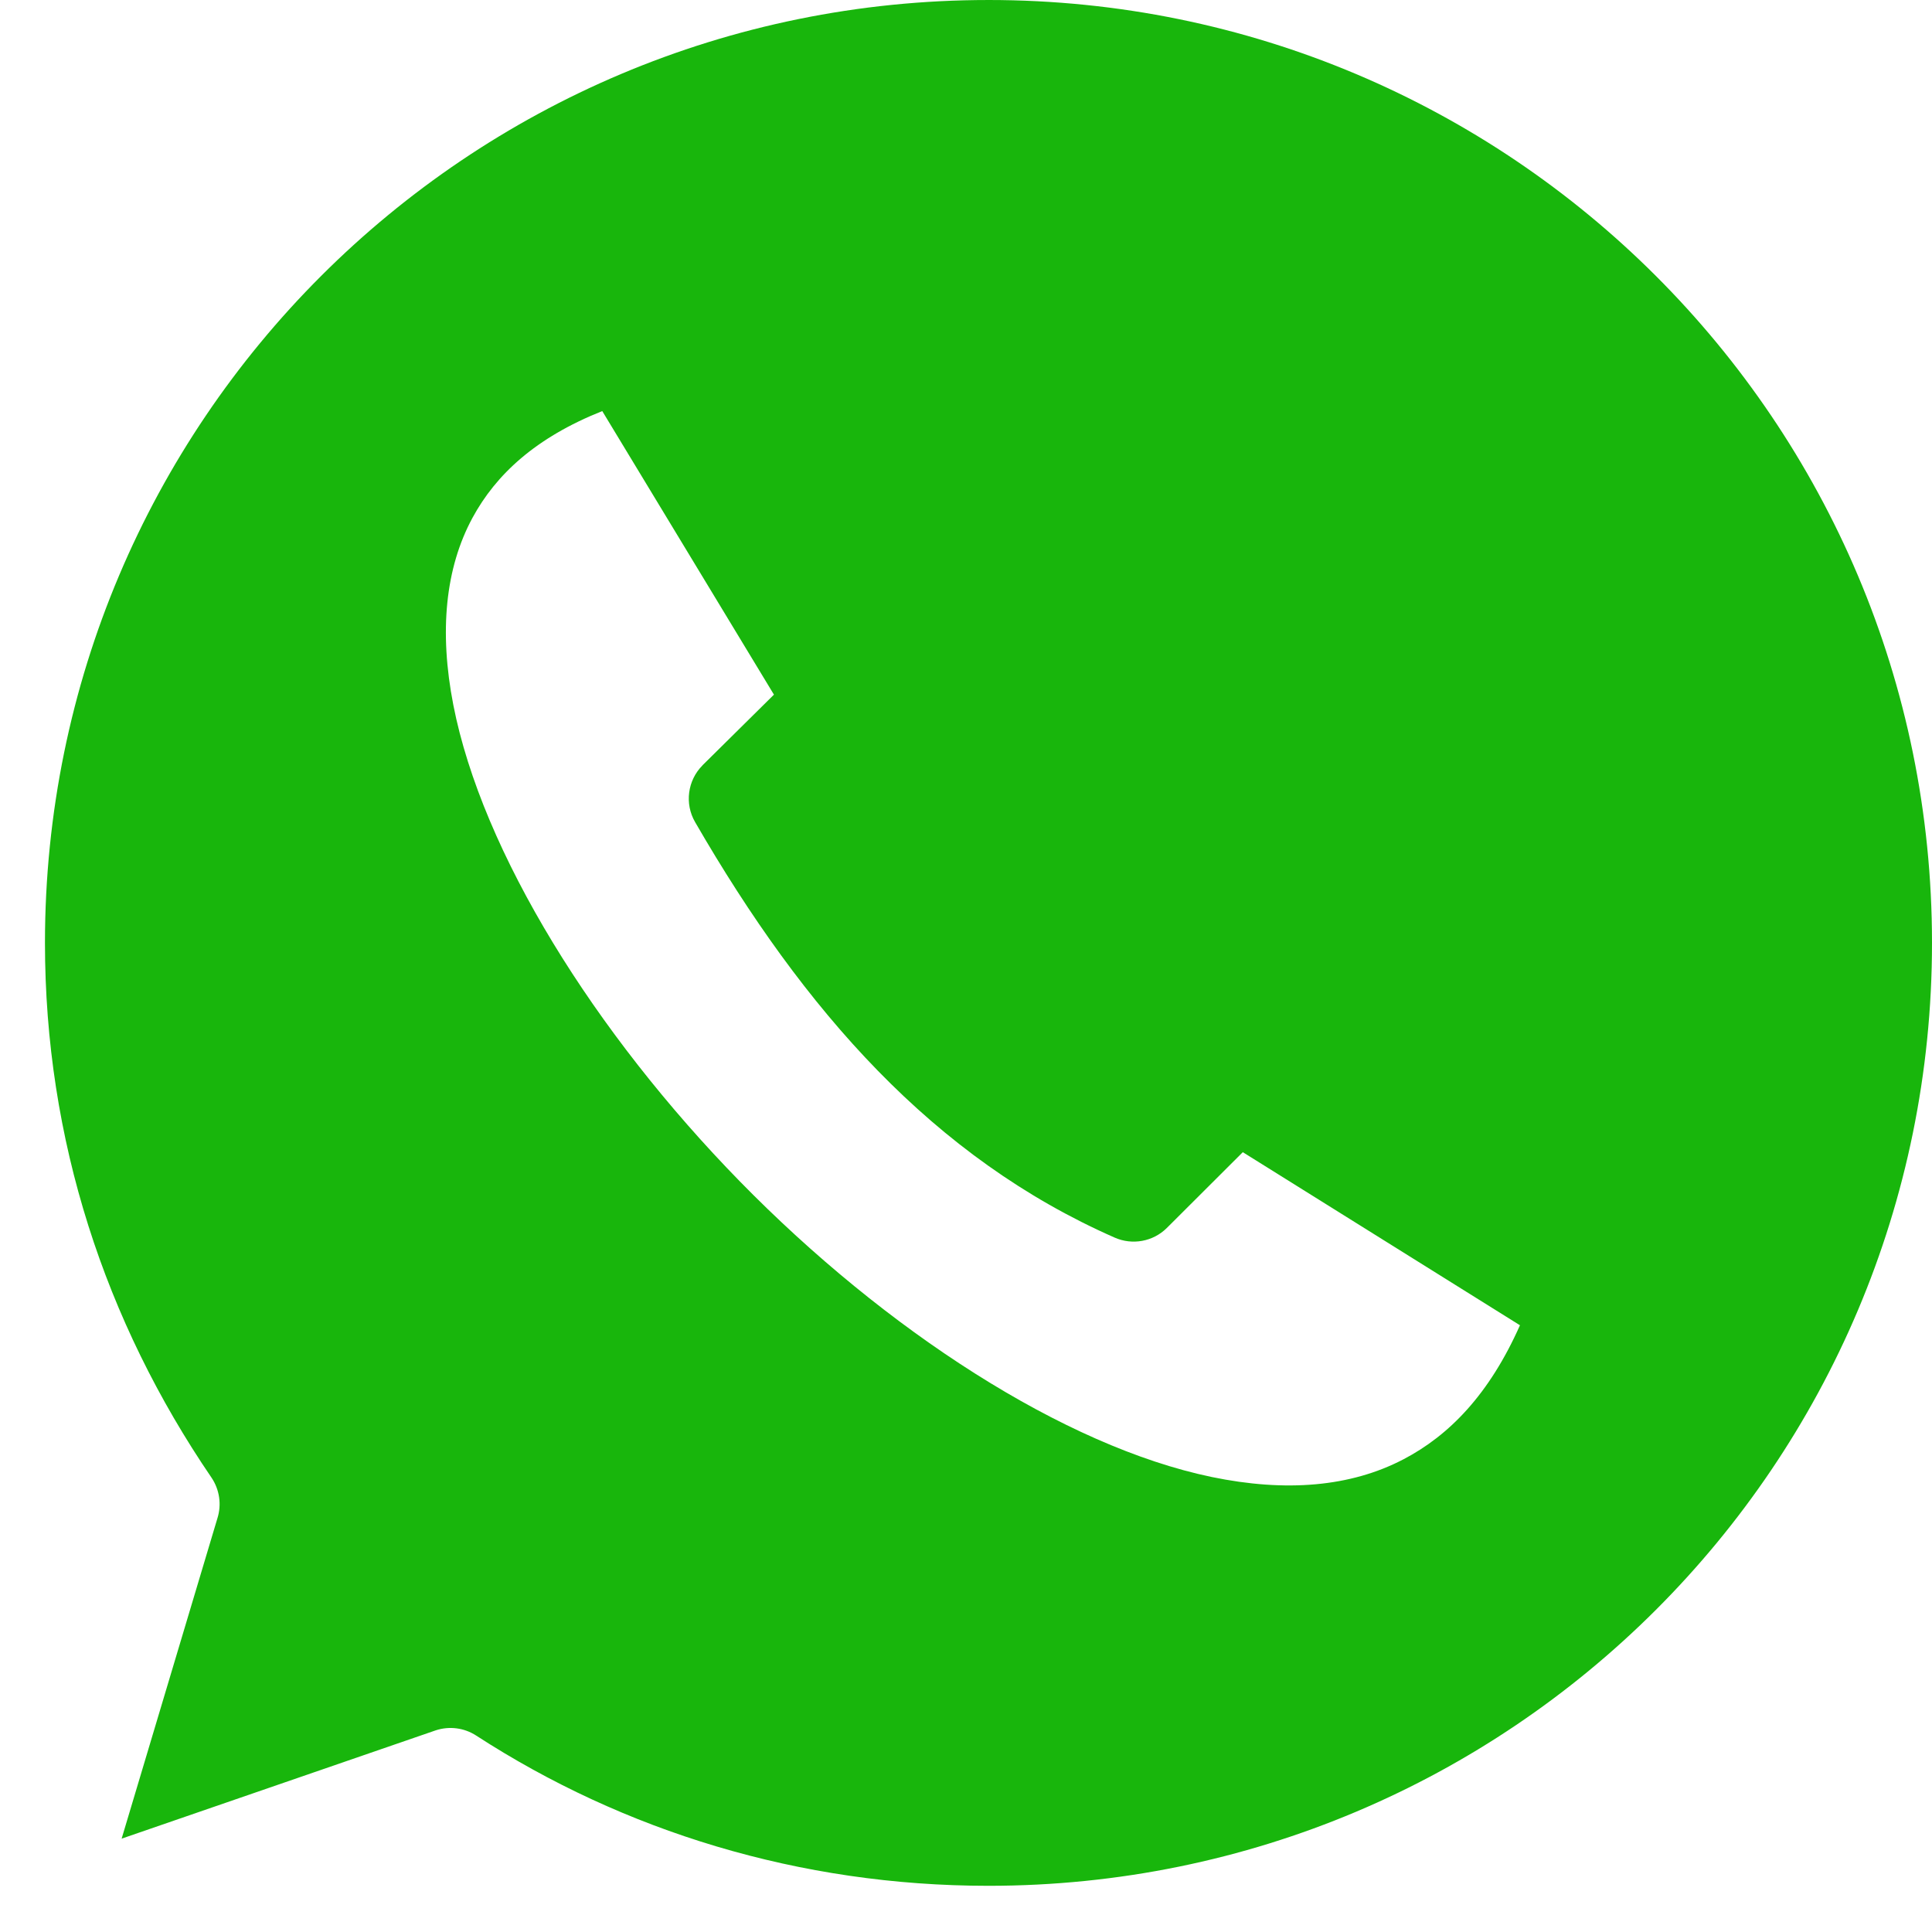
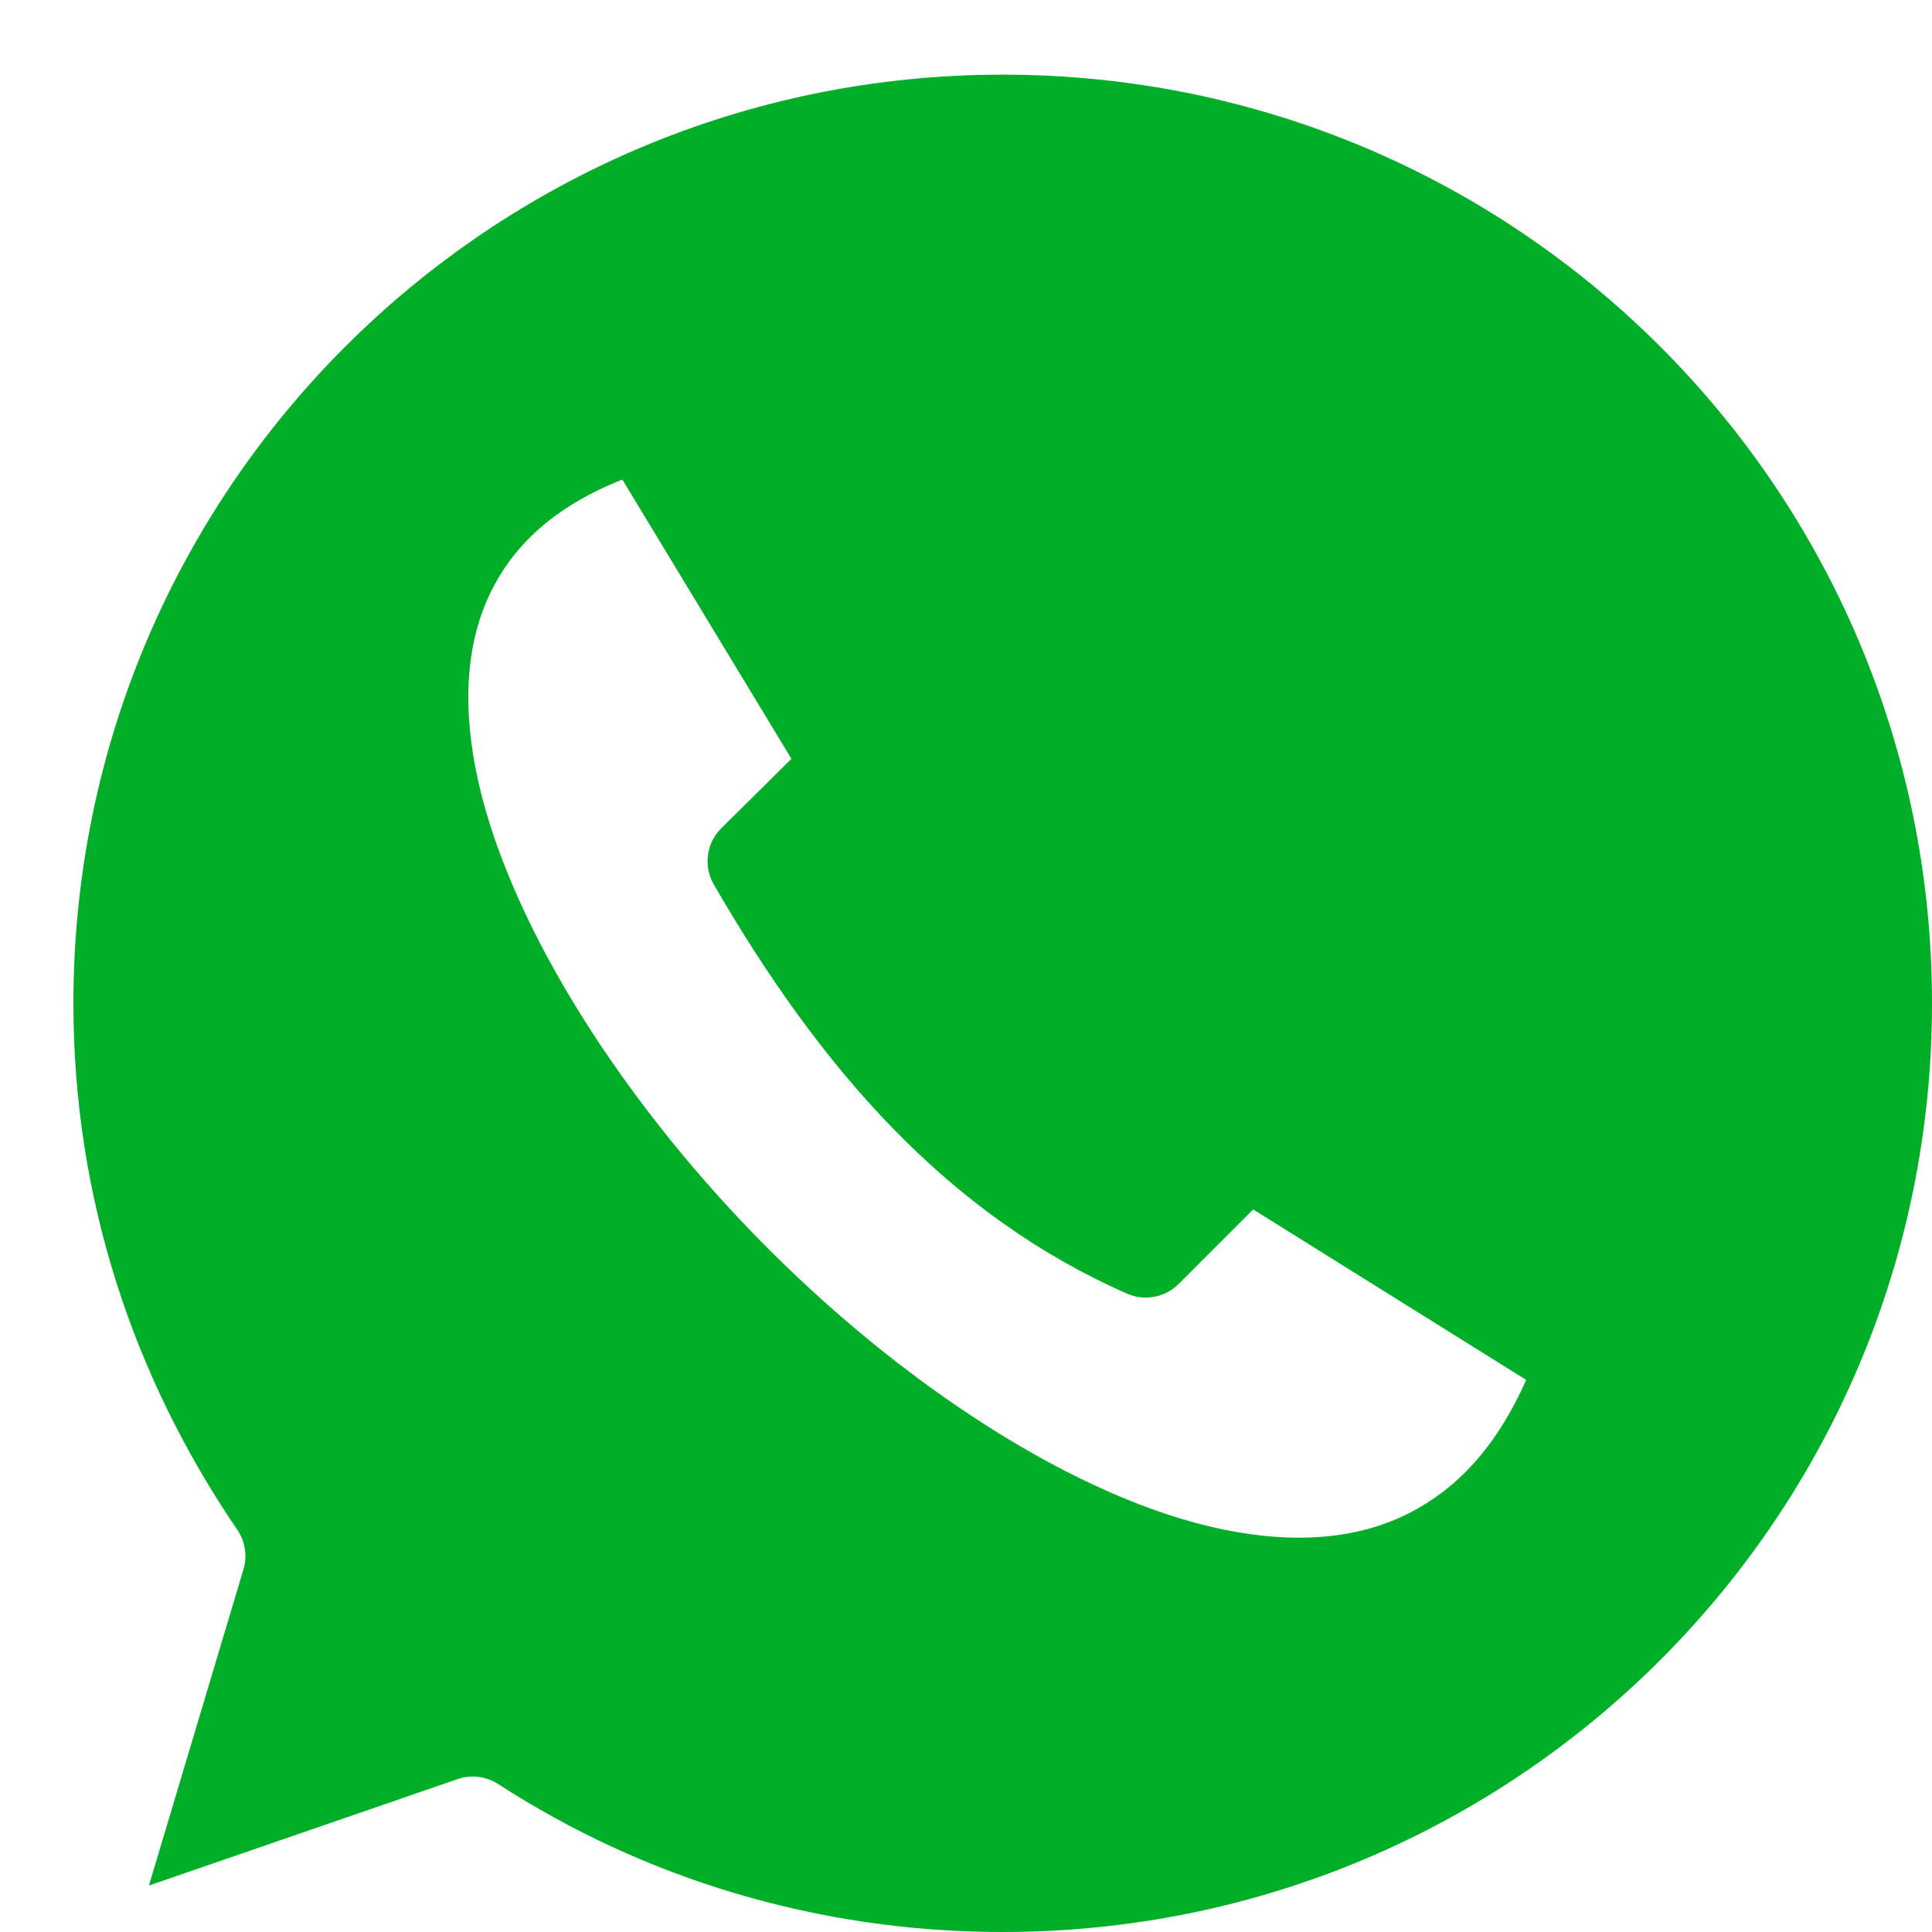
- <svg xmlns="http://www.w3.org/2000/svg" width="22" height="22" viewBox="0 0 22 22" fill="none">
-   <path fill-rule="evenodd" clip-rule="evenodd" d="M11.256 6.67405e-05C5.317 6.67405e-05 0.512 4.8 0.512 10.737C0.512 12.976 1.195 15.047 2.409 16.827C2.5 16.963 2.525 17.132 2.476 17.288L1.385 20.937L4.961 19.704V19.704C5.115 19.653 5.285 19.674 5.422 19.763C7.097 20.849 9.102 21.474 11.256 21.474C17.197 21.474 22 16.674 22 10.737C22 4.8 17.197 0 11.256 0L11.256 6.67405e-05ZM6.858 4.681L8.813 7.91L7.999 8.715L7.999 8.716C7.829 8.887 7.794 9.152 7.915 9.361C9.158 11.512 10.63 13.184 12.691 14.092C12.893 14.182 13.13 14.139 13.287 13.983L14.152 13.12L17.308 15.091C16.959 15.877 16.503 16.345 15.982 16.617C15.378 16.933 14.641 16.993 13.799 16.819C12.117 16.47 10.084 15.148 8.427 13.455C6.771 11.762 5.489 9.703 5.162 8.027C4.999 7.19 5.071 6.469 5.38 5.897C5.647 5.404 6.099 4.983 6.858 4.681L6.858 4.681Z" fill="#18B60C" />
+ <svg xmlns="http://www.w3.org/2000/svg" width="25" height="25" viewBox="0 0 25 25" fill="none">
+   <path fill-rule="evenodd" clip-rule="evenodd" d="M12.975 0.966C6.329 0.966 0.95 6.338 0.95 12.983C0.95 15.489 1.715 17.807 3.073 19.799C3.176 19.951 3.203 20.141 3.148 20.316L1.927 24.399L5.929 23.019V23.019C6.103 22.962 6.293 22.986 6.446 23.085C8.321 24.3 10.565 25 12.975 25C19.625 25 25 19.628 25 12.983C25 6.338 19.625 0.966 12.975 0.966L12.975 0.966ZM8.053 6.205L10.241 9.819L9.33 10.721L9.33 10.721C9.139 10.913 9.101 11.209 9.236 11.444C10.627 13.85 12.275 15.723 14.582 16.739C14.808 16.839 15.073 16.791 15.249 16.617L16.216 15.65L19.749 17.856C19.358 18.736 18.848 19.259 18.264 19.564C17.589 19.918 16.764 19.985 15.822 19.79C13.938 19.4 11.663 17.92 9.809 16.025C7.955 14.13 6.521 11.825 6.155 9.951C5.972 9.013 6.053 8.206 6.399 7.566C6.697 7.015 7.204 6.543 8.053 6.205L8.053 6.205Z" fill="#00AF27" />
</svg>
